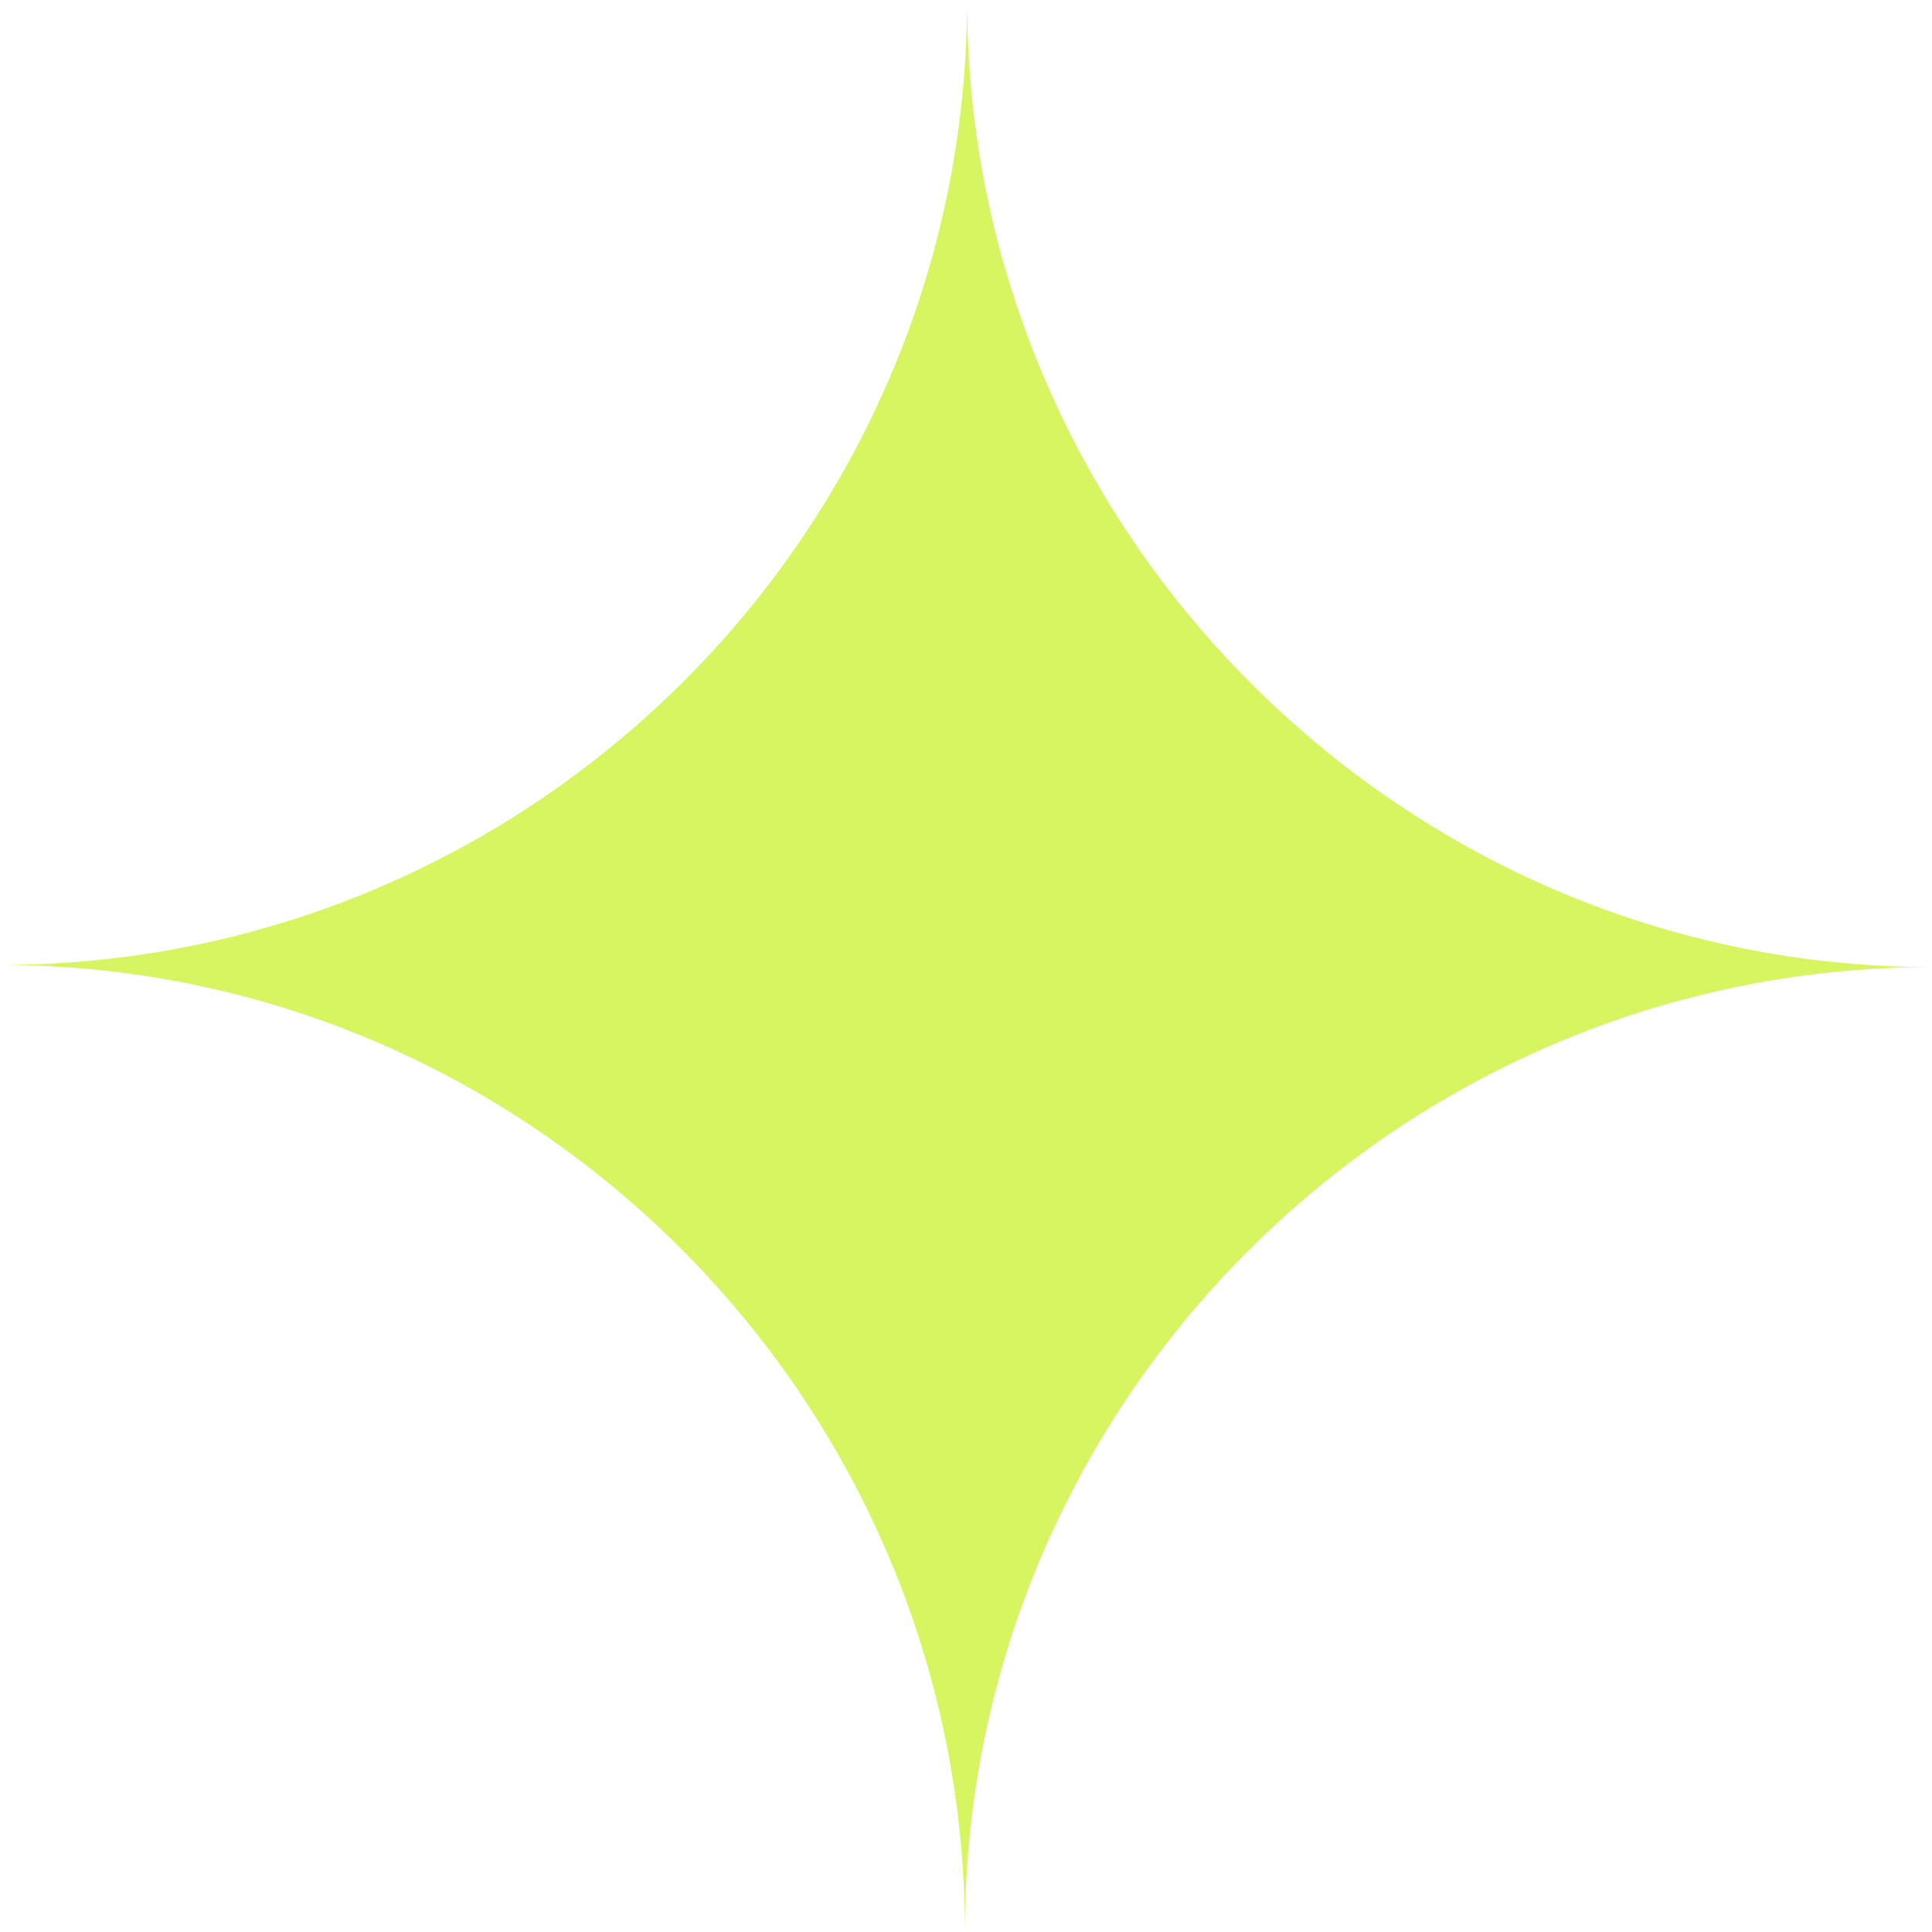
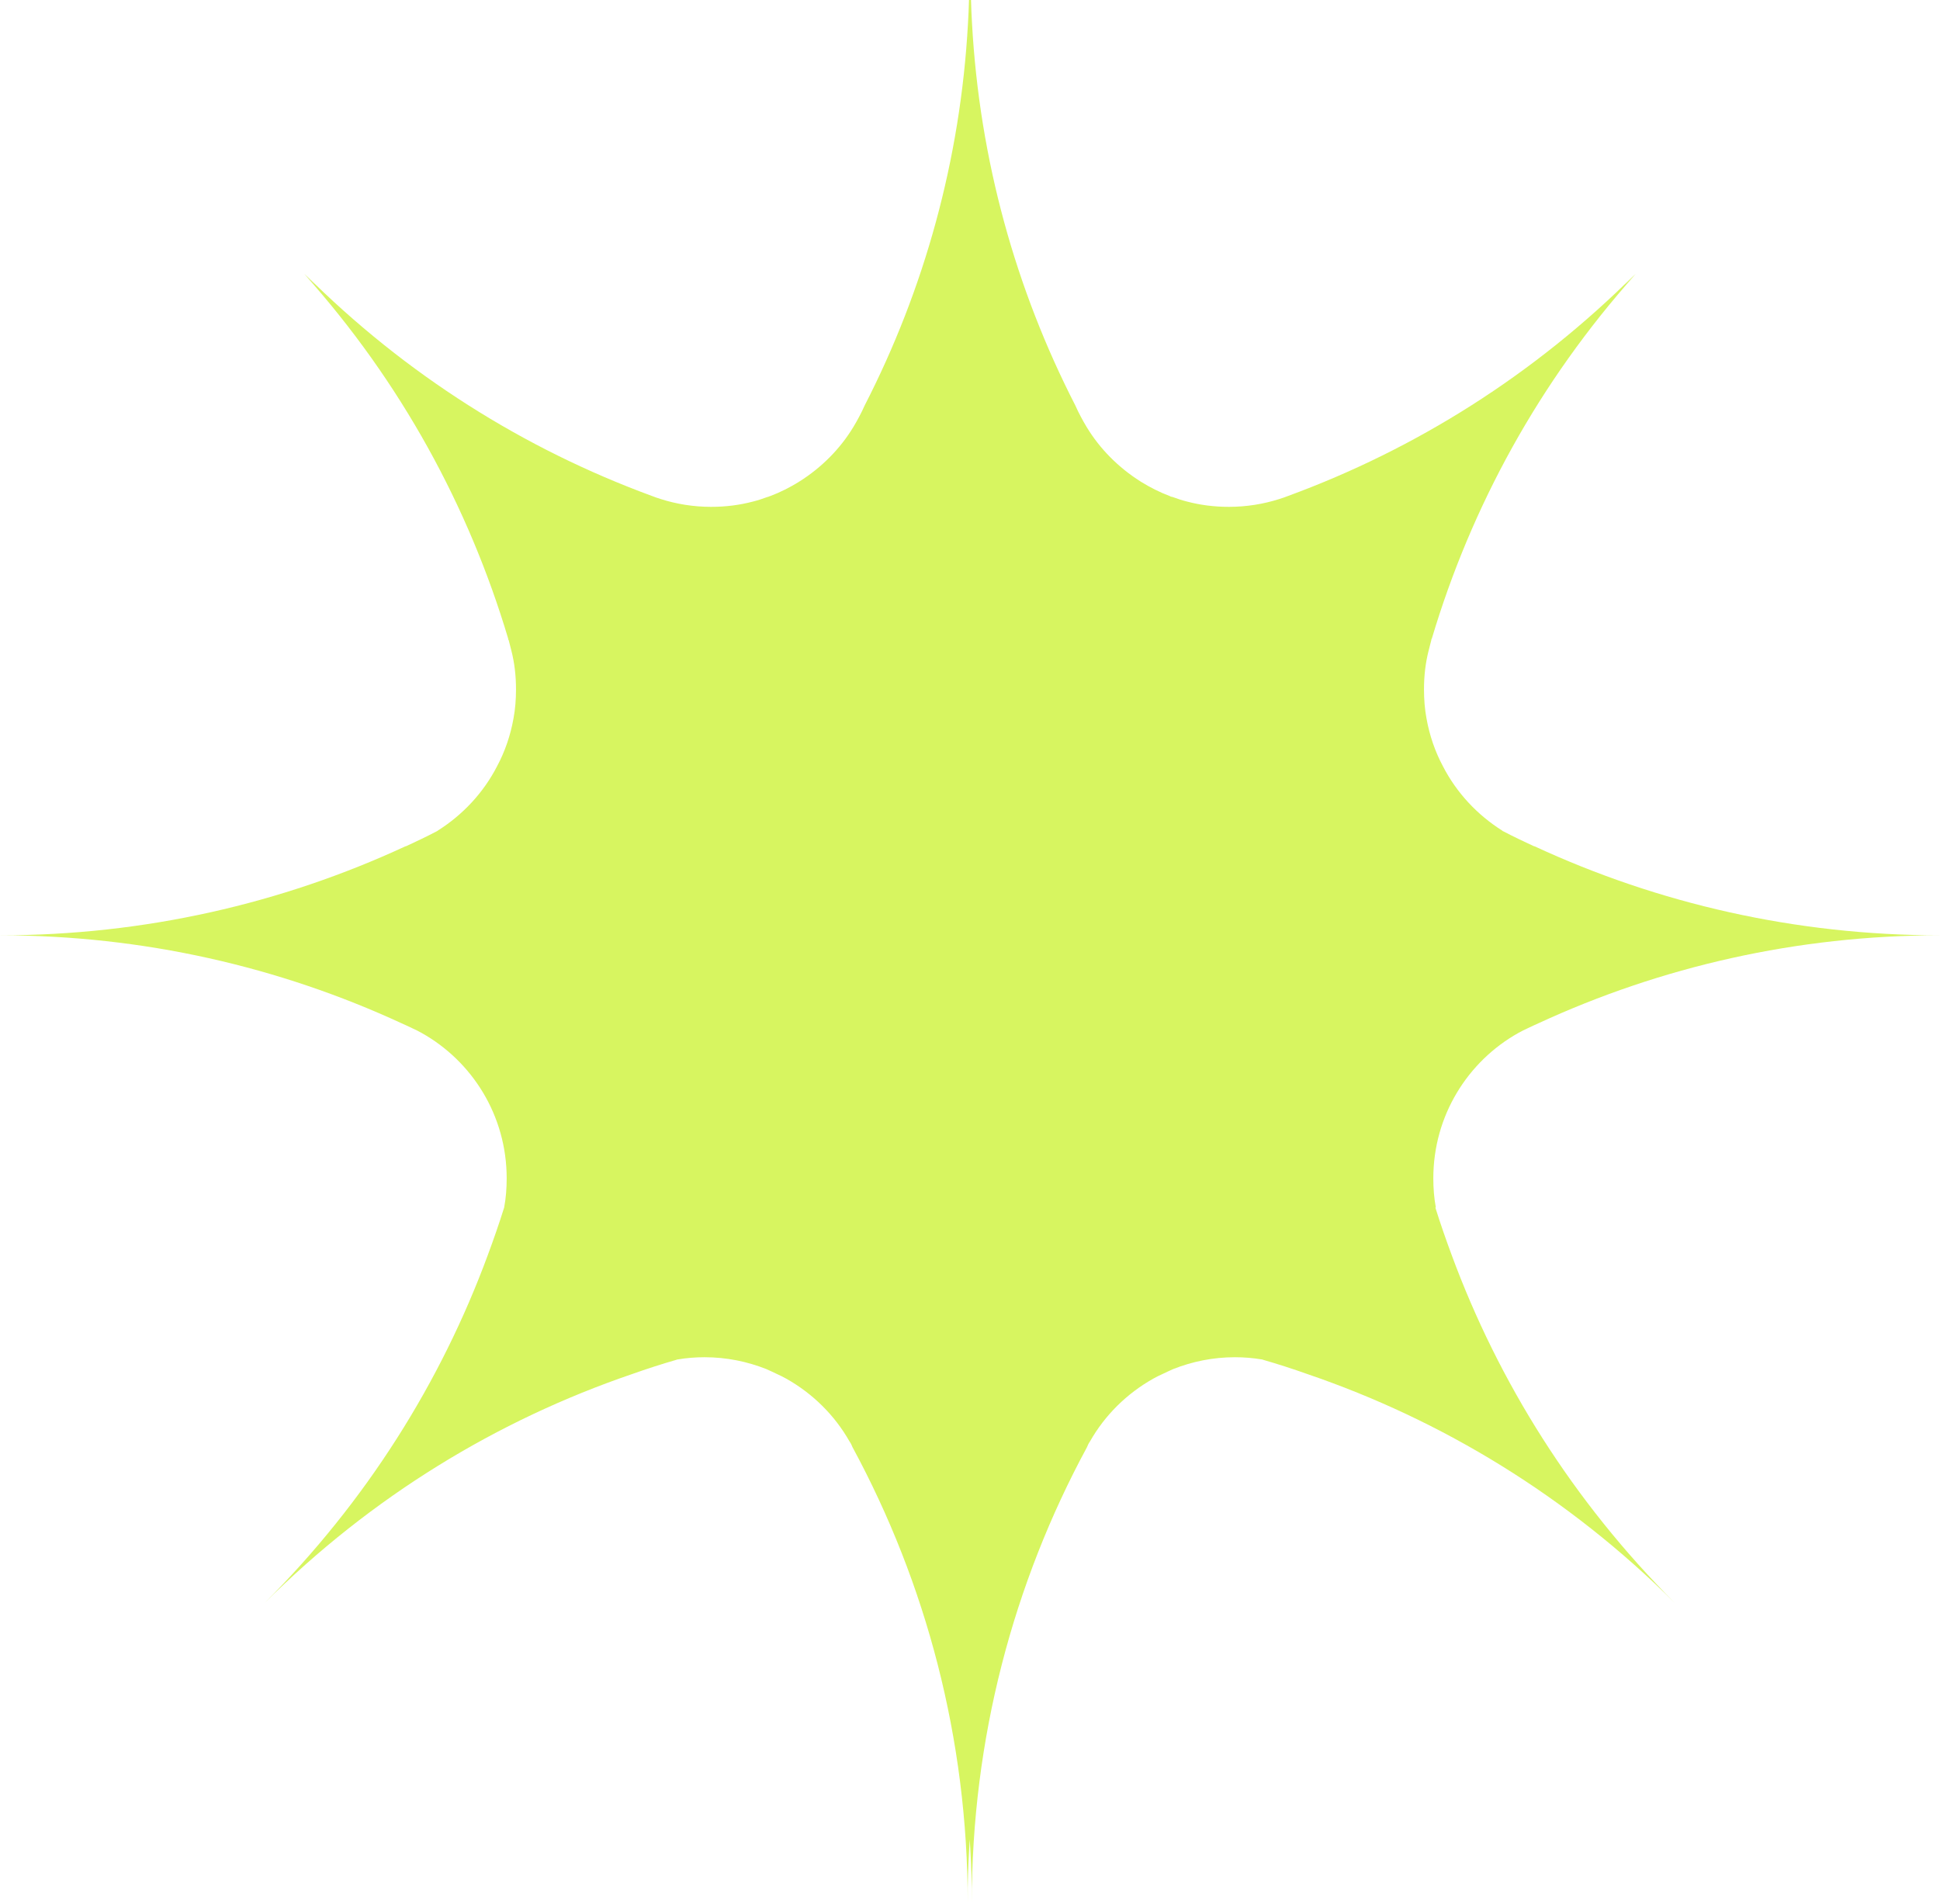
- <svg xmlns="http://www.w3.org/2000/svg" width="20" height="20" viewBox="0 0 20 20" fill="none">
-   <path d="M13.006 7.129C11.161 5.314 10.011 2.782 10.011 0C10.011 5.509 5.506 9.989 0 9.989C2.722 9.989 5.189 11.091 6.994 12.871C8.839 14.686 9.989 17.218 9.989 20C9.989 14.491 14.494 10.011 20 10.011C17.278 10.011 14.811 8.909 13.006 7.129Z" fill="#D7F560" />
+ <svg xmlns="http://www.w3.org/2000/svg" id="Layer_18" data-name="Layer 18" viewBox="0 0 76.96 75.52">
+   <defs>
+     <style>
+       .cls-1 {
+         fill: #d7f560;
+       }
+     </style>
+   </defs>
+   <path class="cls-1" d="M56.96,47.91c-.07-.37-.1-.76-.1-1.16,0-2.48,1.36-4.64,3.38-5.77.12-.07.25-.13.38-.19s.27-.13.41-.19c4.85-2.24,10.25-3.49,15.93-3.49-5.73,0-11.18-1.26-16.08-3.53-.02,0-.03-.01-.04-.01-.41-.19-.81-.38-1.21-.59,0,0-.02,0-.03-.02-1-.63-1.82-1.51-2.36-2.56-.31-.58-.53-1.22-.65-1.89-.07-.37-.1-.76-.1-1.16,0-.54.06-1.06.19-1.56.03-.13.07-.26.1-.39,0-.02,0-.04.02-.06,1.56-5.23,4.25-10.18,8.09-14.47l-.44.44c.14-.15.29-.3.43-.45-4.02,4.02-8.73,6.96-13.76,8.81-.12.05-.25.09-.37.13-.63.2-1.3.31-2,.31-.58,0-1.13-.07-1.66-.21-.2-.05-.38-.11-.57-.18-.02,0-.03-.01-.04-.01-.03,0-.06-.02-.08-.03-.4-.15-.77-.34-1.13-.56-.01-.01-.02-.01-.03-.02-.87-.55-1.61-1.29-2.14-2.17-.08-.13-.15-.26-.22-.39-.08-.15-.15-.29-.22-.45-2.36-4.6-3.8-9.73-4.1-15.16-.02-.31-.03-.62-.04-.93h-.08c-.01.31-.02.62-.04.93-.3,5.43-1.74,10.56-4.1,15.16-.07.16-.14.3-.22.45-.07.13-.14.26-.22.39-.53.88-1.27,1.62-2.14,2.17,0,0-.02,0-.03.02-.36.22-.73.41-1.13.56-.02,0-.05.02-.08.03-.01,0-.02.01-.04.01-.19.07-.37.13-.57.18-.53.14-1.08.21-1.66.21-.7,0-1.37-.11-2-.31-.12-.04-.25-.08-.37-.13-5.03-1.85-9.74-4.79-13.76-8.81.14.15.29.3.43.45l-.44-.44c3.84,4.29,6.53,9.24,8.09,14.47,0,.02,0,.04.02.06.03.13.07.26.1.39.13.5.19,1.02.19,1.56,0,.4-.03.79-.1,1.16-.12.67-.34,1.31-.65,1.89-.54,1.05-1.36,1.93-2.36,2.56,0,.01-.02.01-.03.02-.4.21-.8.4-1.21.59-.01,0-.02.01-.04.01-4.9,2.27-10.35,3.53-16.08,3.53,5.68,0,11.08,1.25,15.93,3.49.14.06.28.13.41.19s.26.12.38.19c2.02,1.13,3.38,3.29,3.38,5.77,0,.4-.03.79-.1,1.16-.2.64-.42,1.27-.65,1.89-1.86,5.04-4.81,9.76-8.85,13.8,4.24-4.23,9.24-7.26,14.57-9.08.59-.21,1.18-.4,1.77-.57.01-.01.02-.01.03-.01.35-.06.71-.09,1.08-.09.87,0,1.69.17,2.45.47.14.06.28.13.41.19.13.06.26.12.38.19,1.05.59,1.92,1.45,2.51,2.49.05.07.09.15.12.23,2.92,5.4,4.57,11.57,4.57,18.1,0-.21,0-.42,0-.63.01-.64.04-1.28.08-1.91.04.63.07,1.27.08,1.91,0,.21,0,.42,0,.63,0-6.53,1.65-12.7,4.57-18.1.03-.08.07-.16.12-.23.59-1.04,1.46-1.9,2.51-2.49.12-.07.25-.13.38-.19.13-.06.27-.13.41-.19.76-.3,1.58-.47,2.45-.47.37,0,.73.03,1.08.09.01,0,.02,0,.03.01.59.17,1.18.36,1.77.57,5.33,1.82,10.33,4.85,14.57,9.08-4.04-4.04-6.99-8.76-8.85-13.8-.23-.62-.45-1.25-.65-1.89Z" />
</svg>
